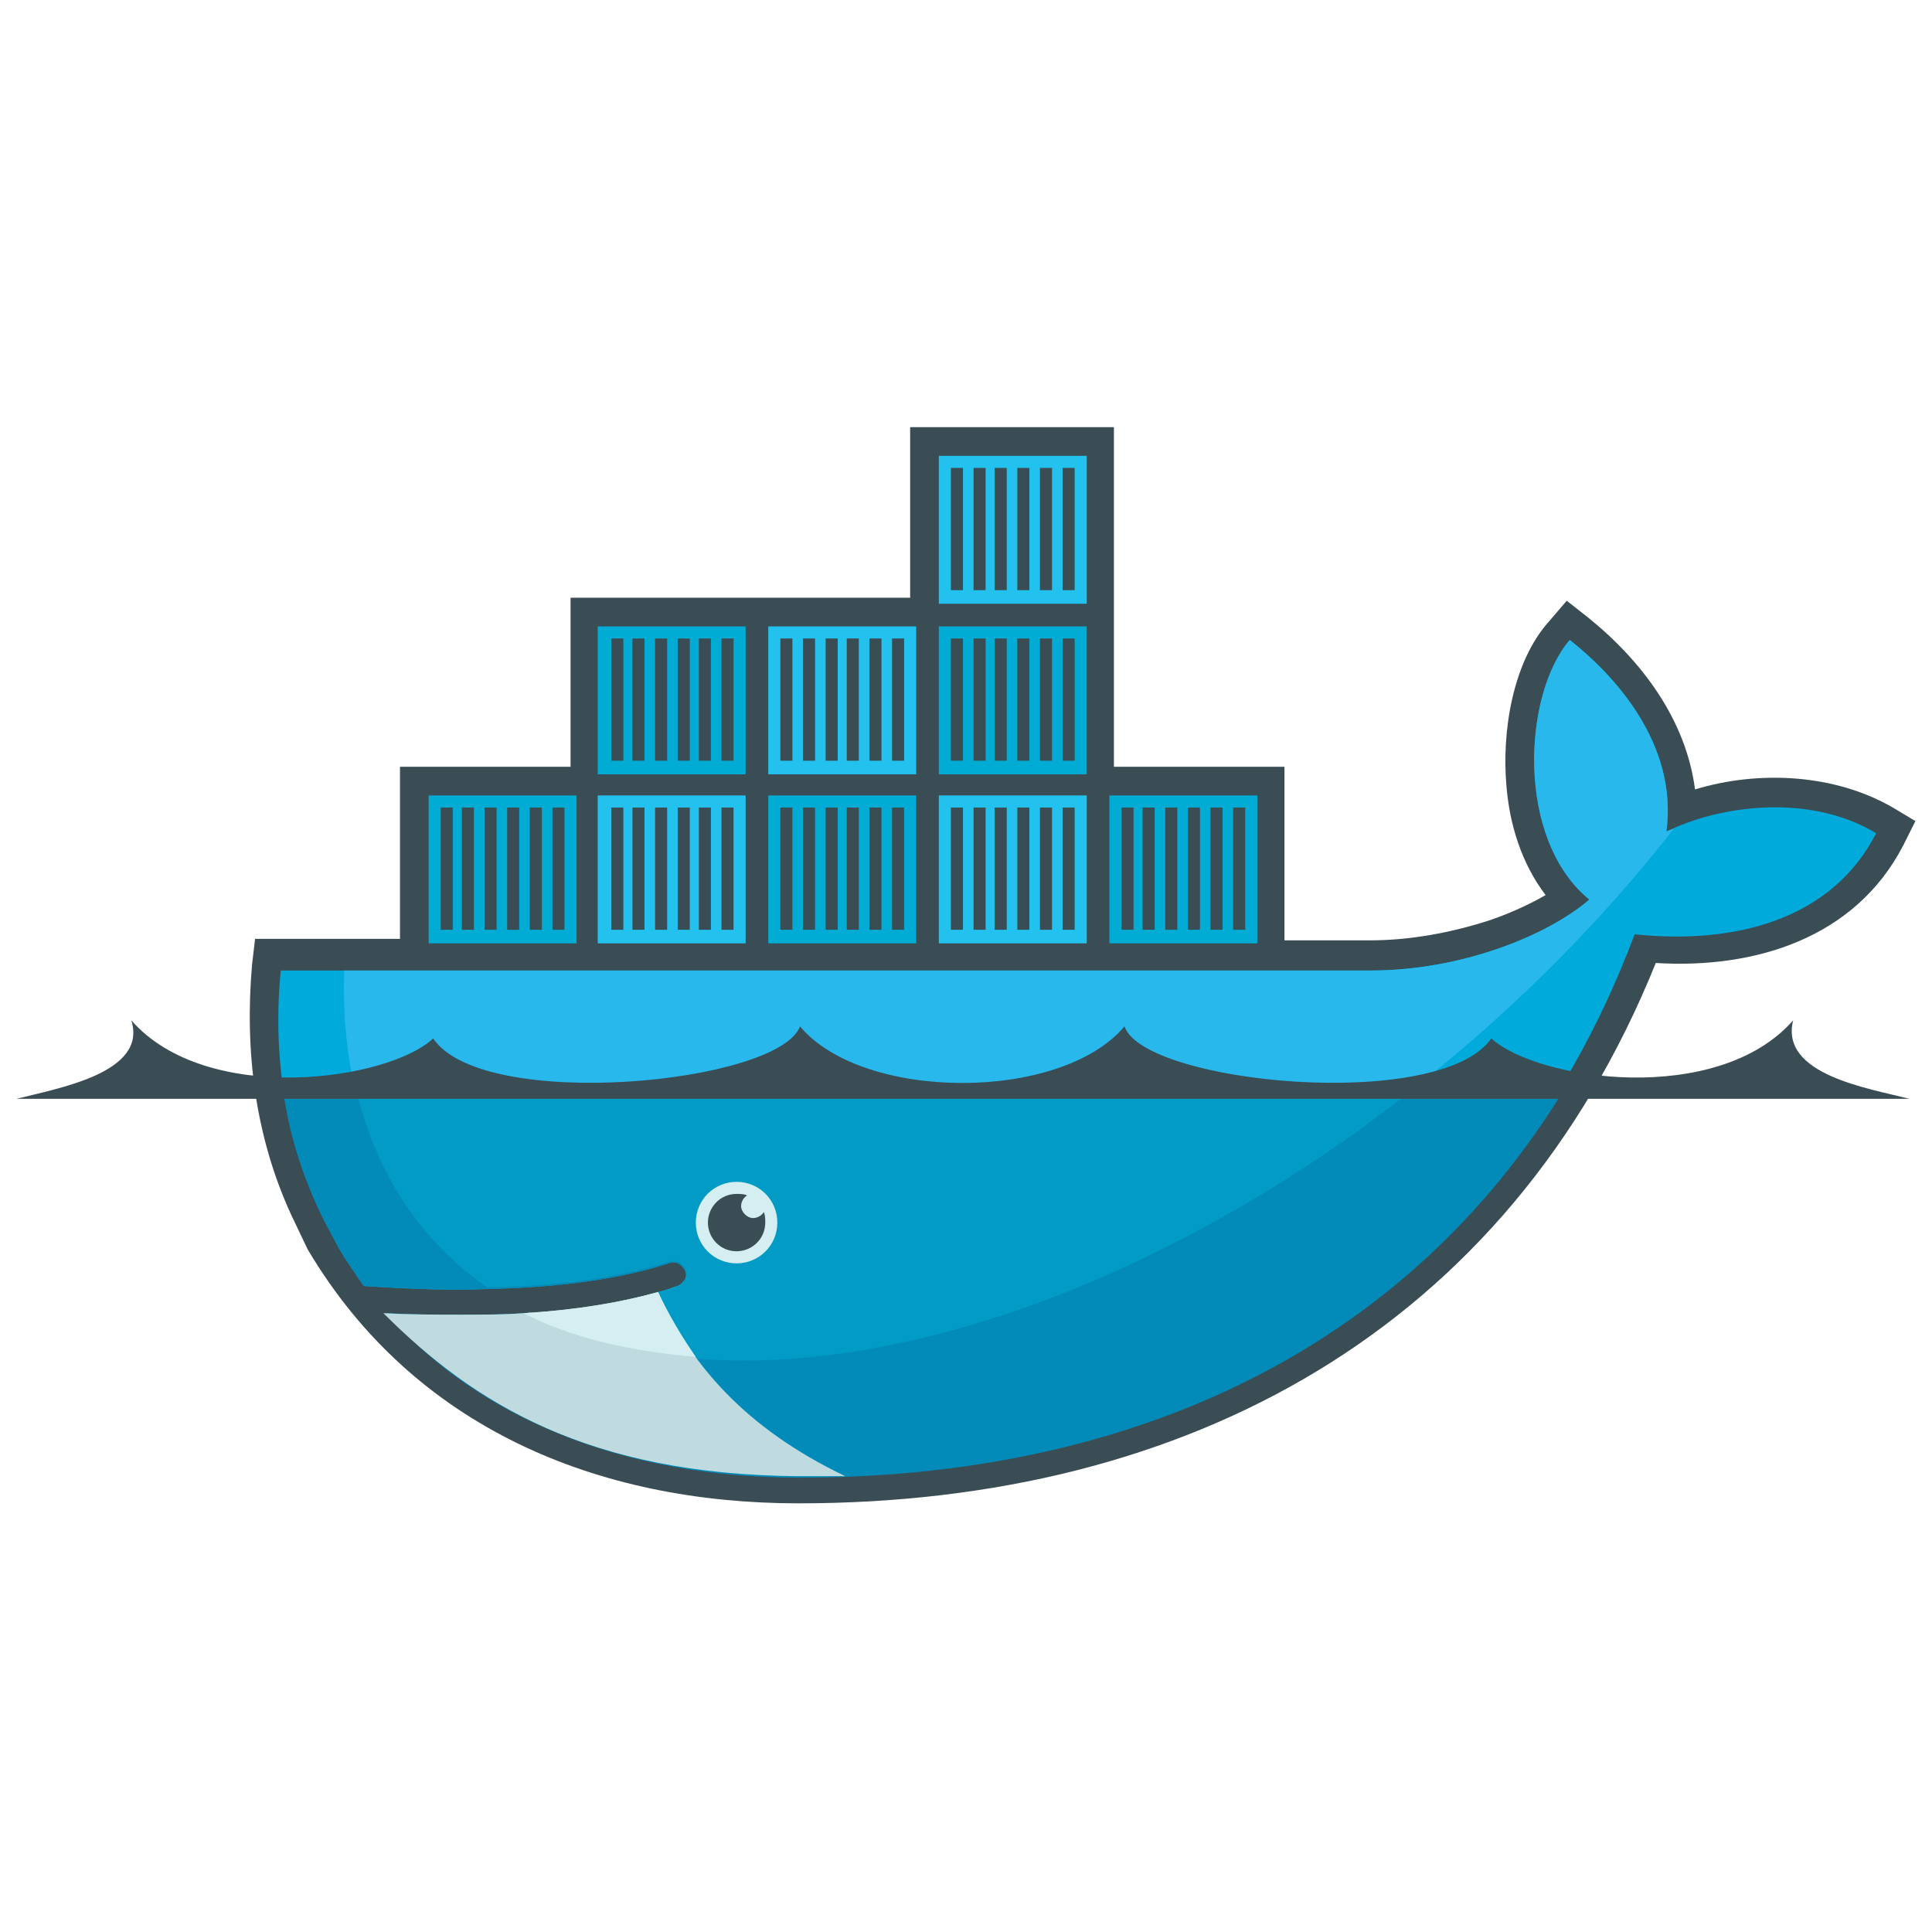
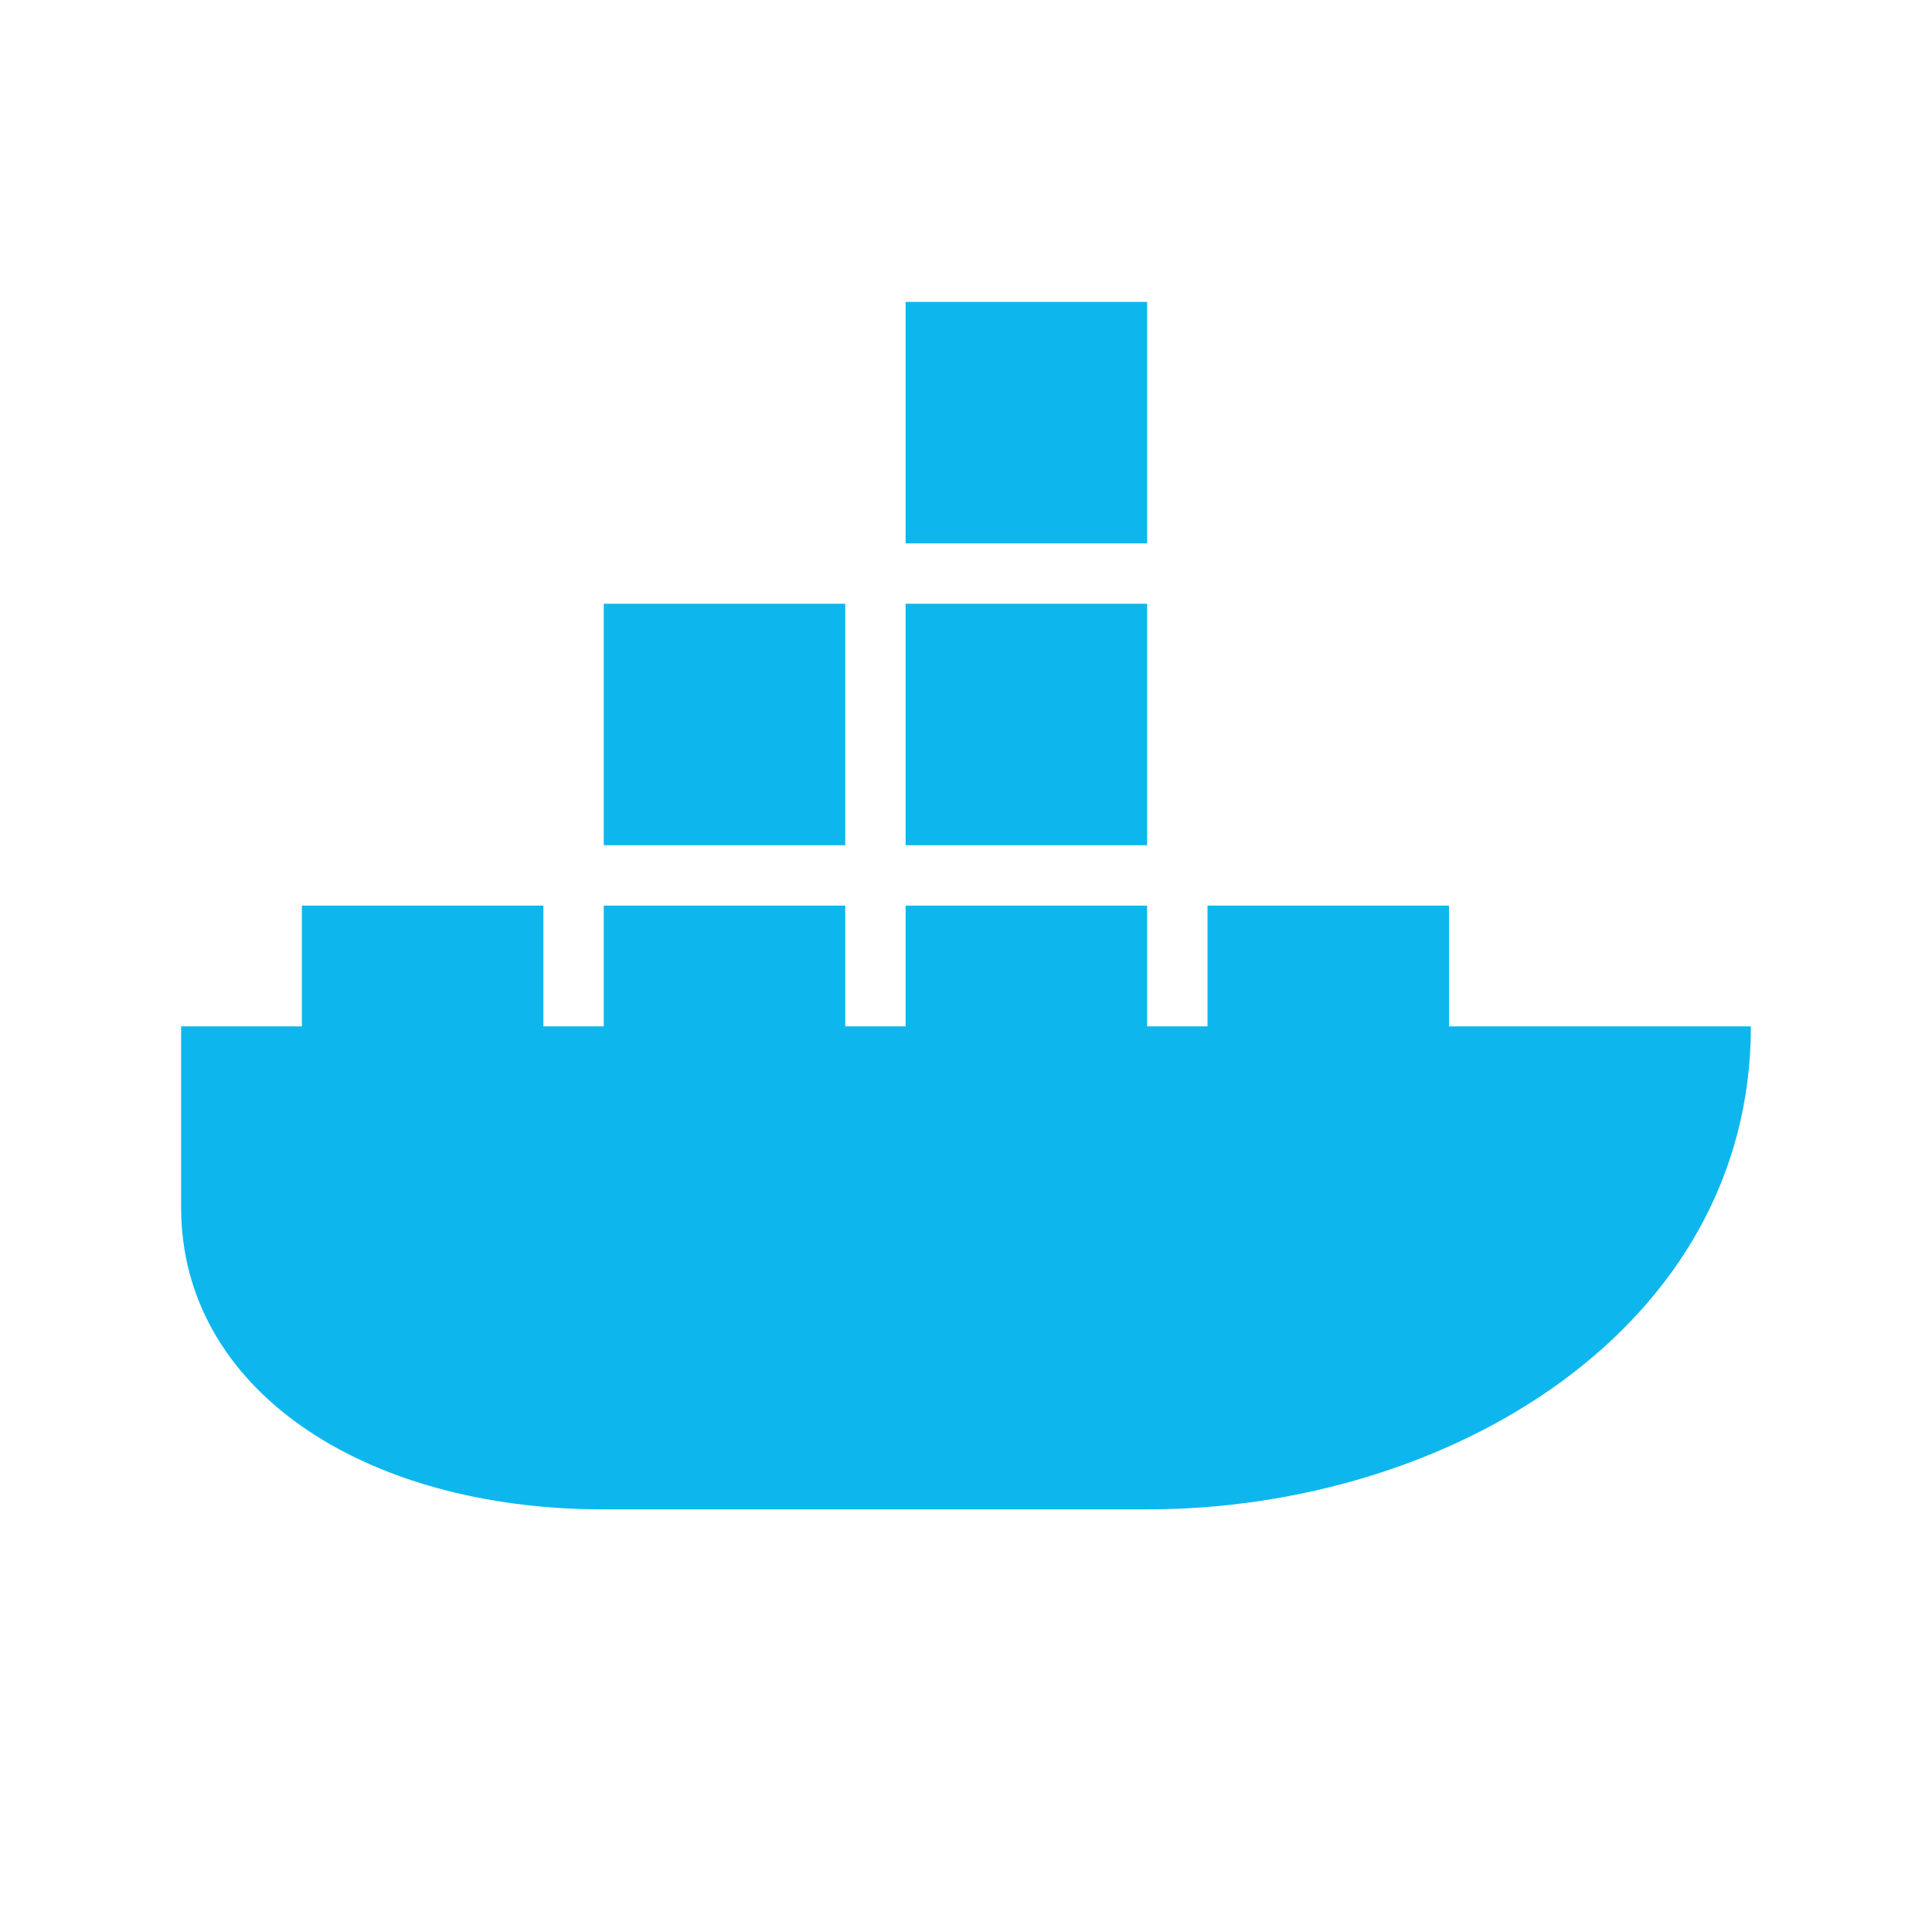
- <svg xmlns="http://www.w3.org/2000/svg" viewBox="0 0 128 128">
-   <path fill-rule="evenodd" clip-rule="evenodd" fill="#3A4D54" d="M73.8 50.8h11.3v11.5h5.7c2.6 0 5.3-.5 7.8-1.3 1.2-.4 2.6-1 3.8-1.7-1.6-2.1-2.4-4.7-2.6-7.3-.3-3.5.4-8.1 2.8-10.8l1.2-1.4 1.4 1.1c3.6 2.9 6.5 6.8 7.1 11.4 4.3-1.3 9.3-1 13.1 1.2l1.5.9-.8 1.6c-3.2 6.2-9.9 8.2-16.4 7.8-9.8 24.3-31 35.8-56.8 35.8-13.3 0-25.5-5-32.5-16.8l-.1-.2-1-2.1c-2.4-5.2-3.1-10.9-2.6-16.6l.2-1.7h9.6V50.8h11.3V39.6h22.5V28.3h13.5v22.5z" />
-   <path fill="#00AADA" d="M110.4 55.1c.8-5.9-3.6-10.5-6.4-12.7-3.1 3.6-3.6 13.2 1.3 17.2-2.8 2.4-8.5 4.7-14.5 4.7H18.6c-.6 6.2.5 11.9 3 16.8l.8 1.5c.5.9 1.1 1.7 1.7 2.6 3 .2 5.7.3 8.2.2 4.9-.1 8.9-.7 12-1.7.5-.2.9.1 1.1.5.2.5-.1.9-.5 1.1-.4.1-.8.3-1.3.4-2.4.7-5 1.1-8.3 1.3h-.6c-1.3.1-2.7.1-4.2.1-1.6 0-3.1 0-4.9-.1 6 6.8 15.4 10.8 27.2 10.8 25 0 46.2-11.1 55.5-35.9 6.7.7 13.1-1 16-6.7-4.5-2.7-10.5-1.8-13.9-.1z" />
-   <path fill="#28B8EB" d="M110.4 55.1c.8-5.9-3.6-10.5-6.4-12.7-3.1 3.6-3.6 13.2 1.3 17.2-2.8 2.4-8.5 4.7-14.5 4.7h-68c-.3 9.5 3.2 16.7 9.5 21 4.9-.1 8.9-.7 12-1.7.5-.2.9.1 1.1.5.2.5-.1.9-.5 1.1-.4.1-.8.3-1.3.4-2.4.7-5.2 1.2-8.5 1.4l-.1-.1c8.5 4.4 20.8 4.3 35-1.1 15.8-6.1 30.6-17.7 40.9-30.9-.2.1-.4.1-.5.2z" />
-   <path fill="#028BB8" d="M18.7 71.8c.4 3.3 1.4 6.4 2.9 9.3l.8 1.5c.5.9 1.1 1.7 1.7 2.6 3 .2 5.7.3 8.2.2 4.9-.1 8.9-.7 12-1.7.5-.2.9.1 1.1.5.2.5-.1.9-.5 1.1-.4.1-.8.3-1.3.4-2.4.7-5.2 1.2-8.5 1.4h-.4c-1.3.1-2.7.1-4.1.1-1.6 0-3.2 0-4.9-.1 6 6.8 15.5 10.8 27.3 10.8 21.4 0 40-8.1 50.8-26H18.7v-.1z" />
-   <path fill="#019BC6" d="M23.5 71.8c1.3 5.8 4.3 10.4 8.8 13.5 4.9-.1 8.9-.7 12-1.7.5-.2.9.1 1.1.5.2.5-.1.9-.5 1.1-.4.1-.8.3-1.3.4-2.4.7-5.2 1.2-8.6 1.4 8.5 4.4 20.8 4.3 34.9-1.1 8.5-3.3 16.8-8.2 24.2-14.1H23.5z" />
-   <path fill-rule="evenodd" clip-rule="evenodd" fill="#00ACD3" d="M28.4 52.7h9.8v9.8h-9.8v-9.8zm.8.8h.8v8.1h-.8v-8.1zm1.4 0h.8v8.1h-.8v-8.1zm1.5 0h.8v8.1h-.8v-8.1zm1.5 0h.8v8.1h-.8v-8.1zm1.5 0h.8v8.1h-.8v-8.1zm1.5 0h.8v8.1h-.8v-8.1zm3-12h9.8v9.8h-9.8v-9.8zm.9.8h.8v8.1h-.8v-8.1zm1.4 0h.8v8.1h-.8v-8.1zm1.5 0h.8v8.1h-.8v-8.1zm1.5 0h.8v8.1h-.8v-8.1zm1.4 0h.8v8.1h-.8v-8.1zm1.5 0h.8v8.1h-.8v-8.1z" />
-   <path fill-rule="evenodd" clip-rule="evenodd" fill="#23C2EE" d="M39.6 52.7h9.8v9.8h-9.8v-9.8zm.9.8h.8v8.1h-.8v-8.1zm1.4 0h.8v8.1h-.8v-8.1zm1.5 0h.8v8.1h-.8v-8.1zm1.5 0h.8v8.1h-.8v-8.1zm1.4 0h.8v8.1h-.8v-8.1zm1.5 0h.8v8.1h-.8v-8.1z" />
-   <path fill-rule="evenodd" clip-rule="evenodd" fill="#00ACD3" d="M50.9 52.7h9.8v9.8h-9.8v-9.8zm.8.8h.8v8.1h-.8v-8.1zm1.5 0h.8v8.1h-.8v-8.1zm1.5 0h.8v8.1h-.8v-8.1zm1.4 0h.8v8.1h-.8v-8.1zm1.5 0h.8v8.1h-.8v-8.1zm1.5 0h.8v8.1h-.8v-8.1z" />
-   <path fill-rule="evenodd" clip-rule="evenodd" fill="#23C2EE" d="M50.9 41.5h9.8v9.8h-9.8v-9.8zm.8.8h.8v8.1h-.8v-8.1zm1.5 0h.8v8.1h-.8v-8.1zm1.5 0h.8v8.1h-.8v-8.1zm1.4 0h.8v8.1h-.8v-8.1zm1.5 0h.8v8.1h-.8v-8.1zm1.5 0h.8v8.1h-.8v-8.1zm3.1 10.4H72v9.8h-9.8v-9.8zm.8.8h.8v8.1H63v-8.1zm1.5 0h.8v8.1h-.8v-8.1zm1.4 0h.8v8.1h-.8v-8.1zm1.5 0h.8v8.1h-.8v-8.1zm1.5 0h.8v8.1h-.8v-8.1zm1.5 0h.8v8.1h-.8v-8.1z" />
-   <path fill-rule="evenodd" clip-rule="evenodd" fill="#00ACD3" d="M62.2 41.5H72v9.8h-9.8v-9.8zm.8.8h.8v8.1H63v-8.1zm1.5 0h.8v8.1h-.8v-8.1zm1.4 0h.8v8.1h-.8v-8.1zm1.5 0h.8v8.1h-.8v-8.1zm1.5 0h.8v8.1h-.8v-8.1zm1.5 0h.8v8.1h-.8v-8.1z" />
-   <path fill-rule="evenodd" clip-rule="evenodd" fill="#23C2EE" d="M62.2 30.2H72V40h-9.8v-9.8zm.8.8h.8v8.1H63V31zm1.5 0h.8v8.1h-.8V31zm1.4 0h.8v8.1h-.8V31zm1.5 0h.8v8.1h-.8V31zm1.5 0h.8v8.1h-.8V31zm1.5 0h.8v8.1h-.8V31z" />
-   <path fill-rule="evenodd" clip-rule="evenodd" fill="#00ACD3" d="M73.5 52.7h9.8v9.8h-9.8v-9.8zm.8.8h.8v8.1h-.8v-8.1zm1.4 0h.8v8.1h-.8v-8.1zm1.5 0h.8v8.1h-.8v-8.1zm1.5 0h.8v8.1h-.8v-8.1zm1.5 0h.8v8.1h-.8v-8.1zm1.5 0h.8v8.1h-.8v-8.1z" />
-   <path fill-rule="evenodd" clip-rule="evenodd" fill="#D4EEF1" d="M48.8 78.3c1.5 0 2.7 1.2 2.7 2.7 0 1.5-1.2 2.7-2.7 2.7-1.5 0-2.7-1.2-2.7-2.7 0-1.5 1.2-2.7 2.7-2.7" />
-   <path fill-rule="evenodd" clip-rule="evenodd" fill="#3A4D54" d="M48.8 79.1c.2 0 .5 0 .7.1-.2.1-.4.4-.4.7 0 .4.4.8.8.8.3 0 .6-.2.7-.4.1.2.1.5.1.7 0 1.1-.9 1.9-1.9 1.9-1.1 0-1.9-.9-1.9-1.9 0-1 .8-1.9 1.9-1.9M1.1 72.8h125.4c-2.7-.7-8.6-1.6-7.7-5.2-5 5.7-16.9 4-20 1.2-3.4 4.9-23 3-24.3-.8-4.2 5-17.3 5-21.5 0-1.4 3.8-21 5.7-24.3.8-3 2.8-15 4.5-20-1.2 1.1 3.5-4.9 4.5-7.6 5.2" />
-   <path fill="#BFDBE0" d="M56 97.8c-6.7-3.2-10.3-7.5-12.4-12.2-2.5.7-5.5 1.2-8.9 1.4-1.3.1-2.7.1-4.1.1-1.7 0-3.4 0-5.2-.1 6 6 13.6 10.7 27.5 10.8H56z" />
-   <path fill="#D4EEF1" d="M46.1 89.9c-.9-1.3-1.8-2.8-2.5-4.3-2.5.7-5.5 1.2-8.9 1.4 2.3 1.2 5.7 2.4 11.4 2.9z" />
+ <svg xmlns="http://www.w3.org/2000/svg" viewBox="0 0 256 256">
+   <rect width="256" height="256" fill="none" />
+   <g fill="#0db7ed">
+     <rect x="40" y="120" width="32" height="32" />
+     <rect x="80" y="120" width="32" height="32" />
+     <rect x="120" y="120" width="32" height="32" />
+     <rect x="160" y="120" width="32" height="32" />
+     <rect x="80" y="80" width="32" height="32" />
+     <rect x="120" y="80" width="32" height="32" />
+     <rect x="120" y="40" width="32" height="32" />
+   </g>
+   <path d="M24 160c0 24 24 40 56 40h72c40 0 80-24 80-64h-208z" fill="#0db7ed" />
</svg>
